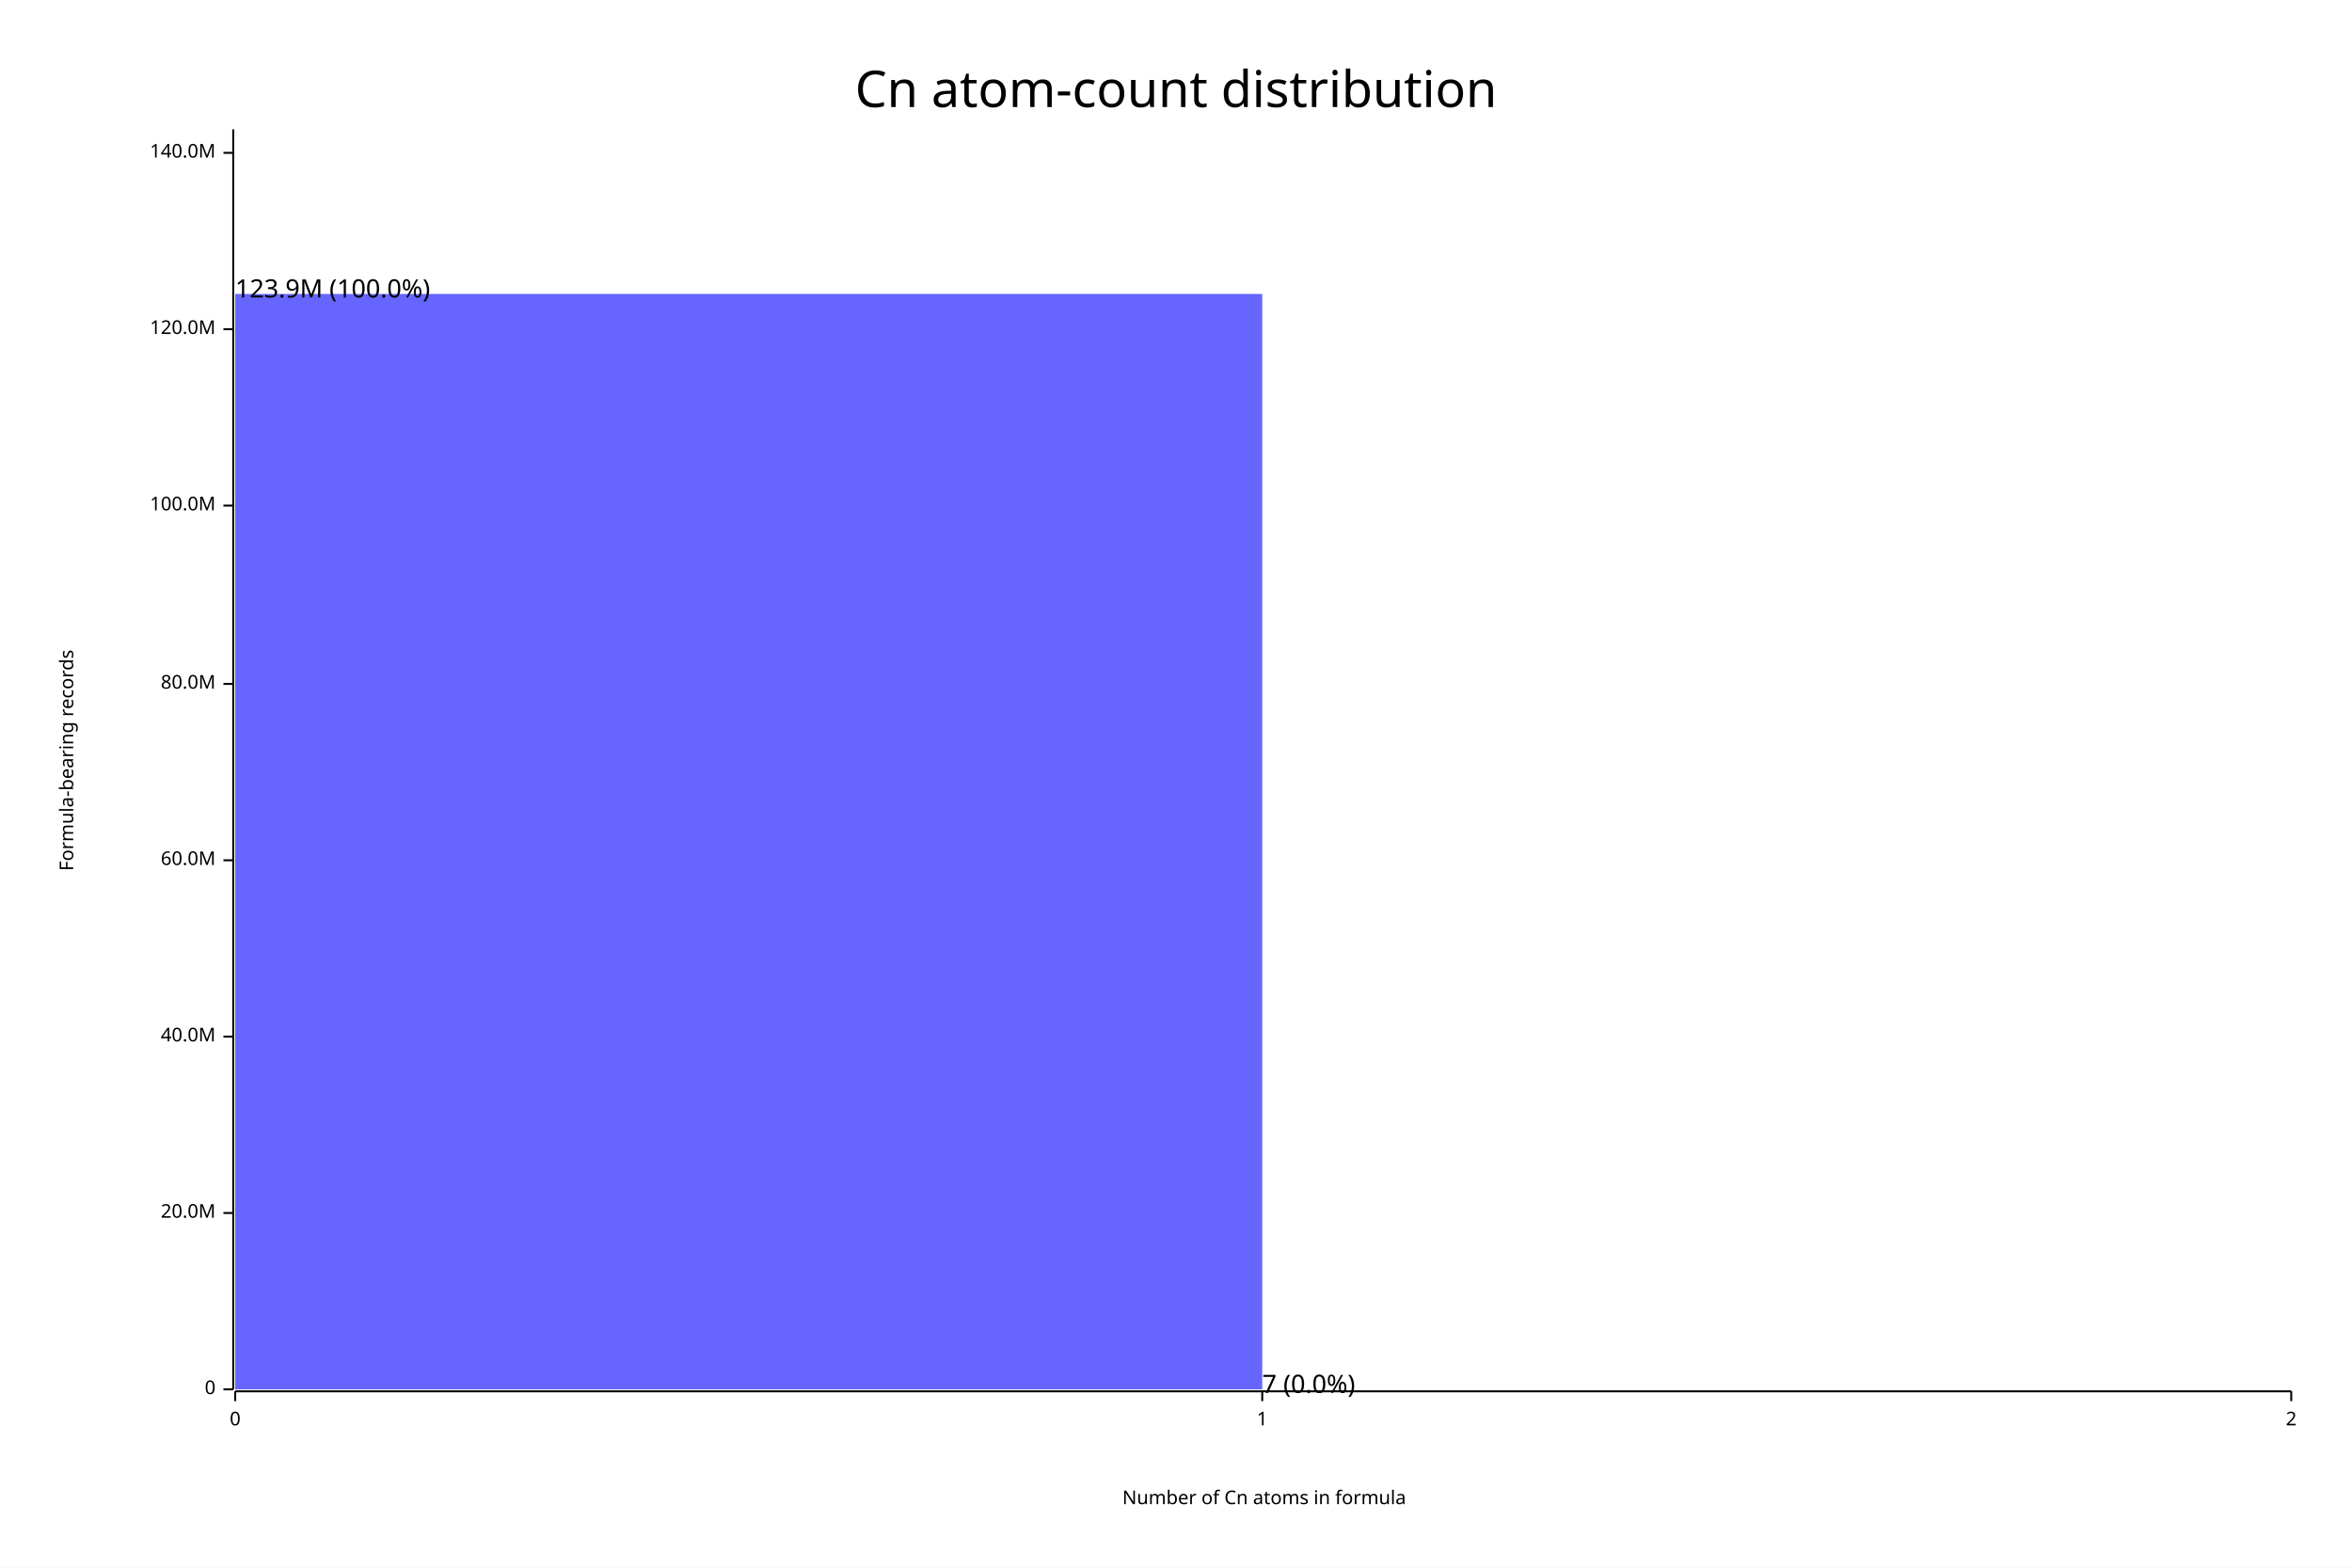
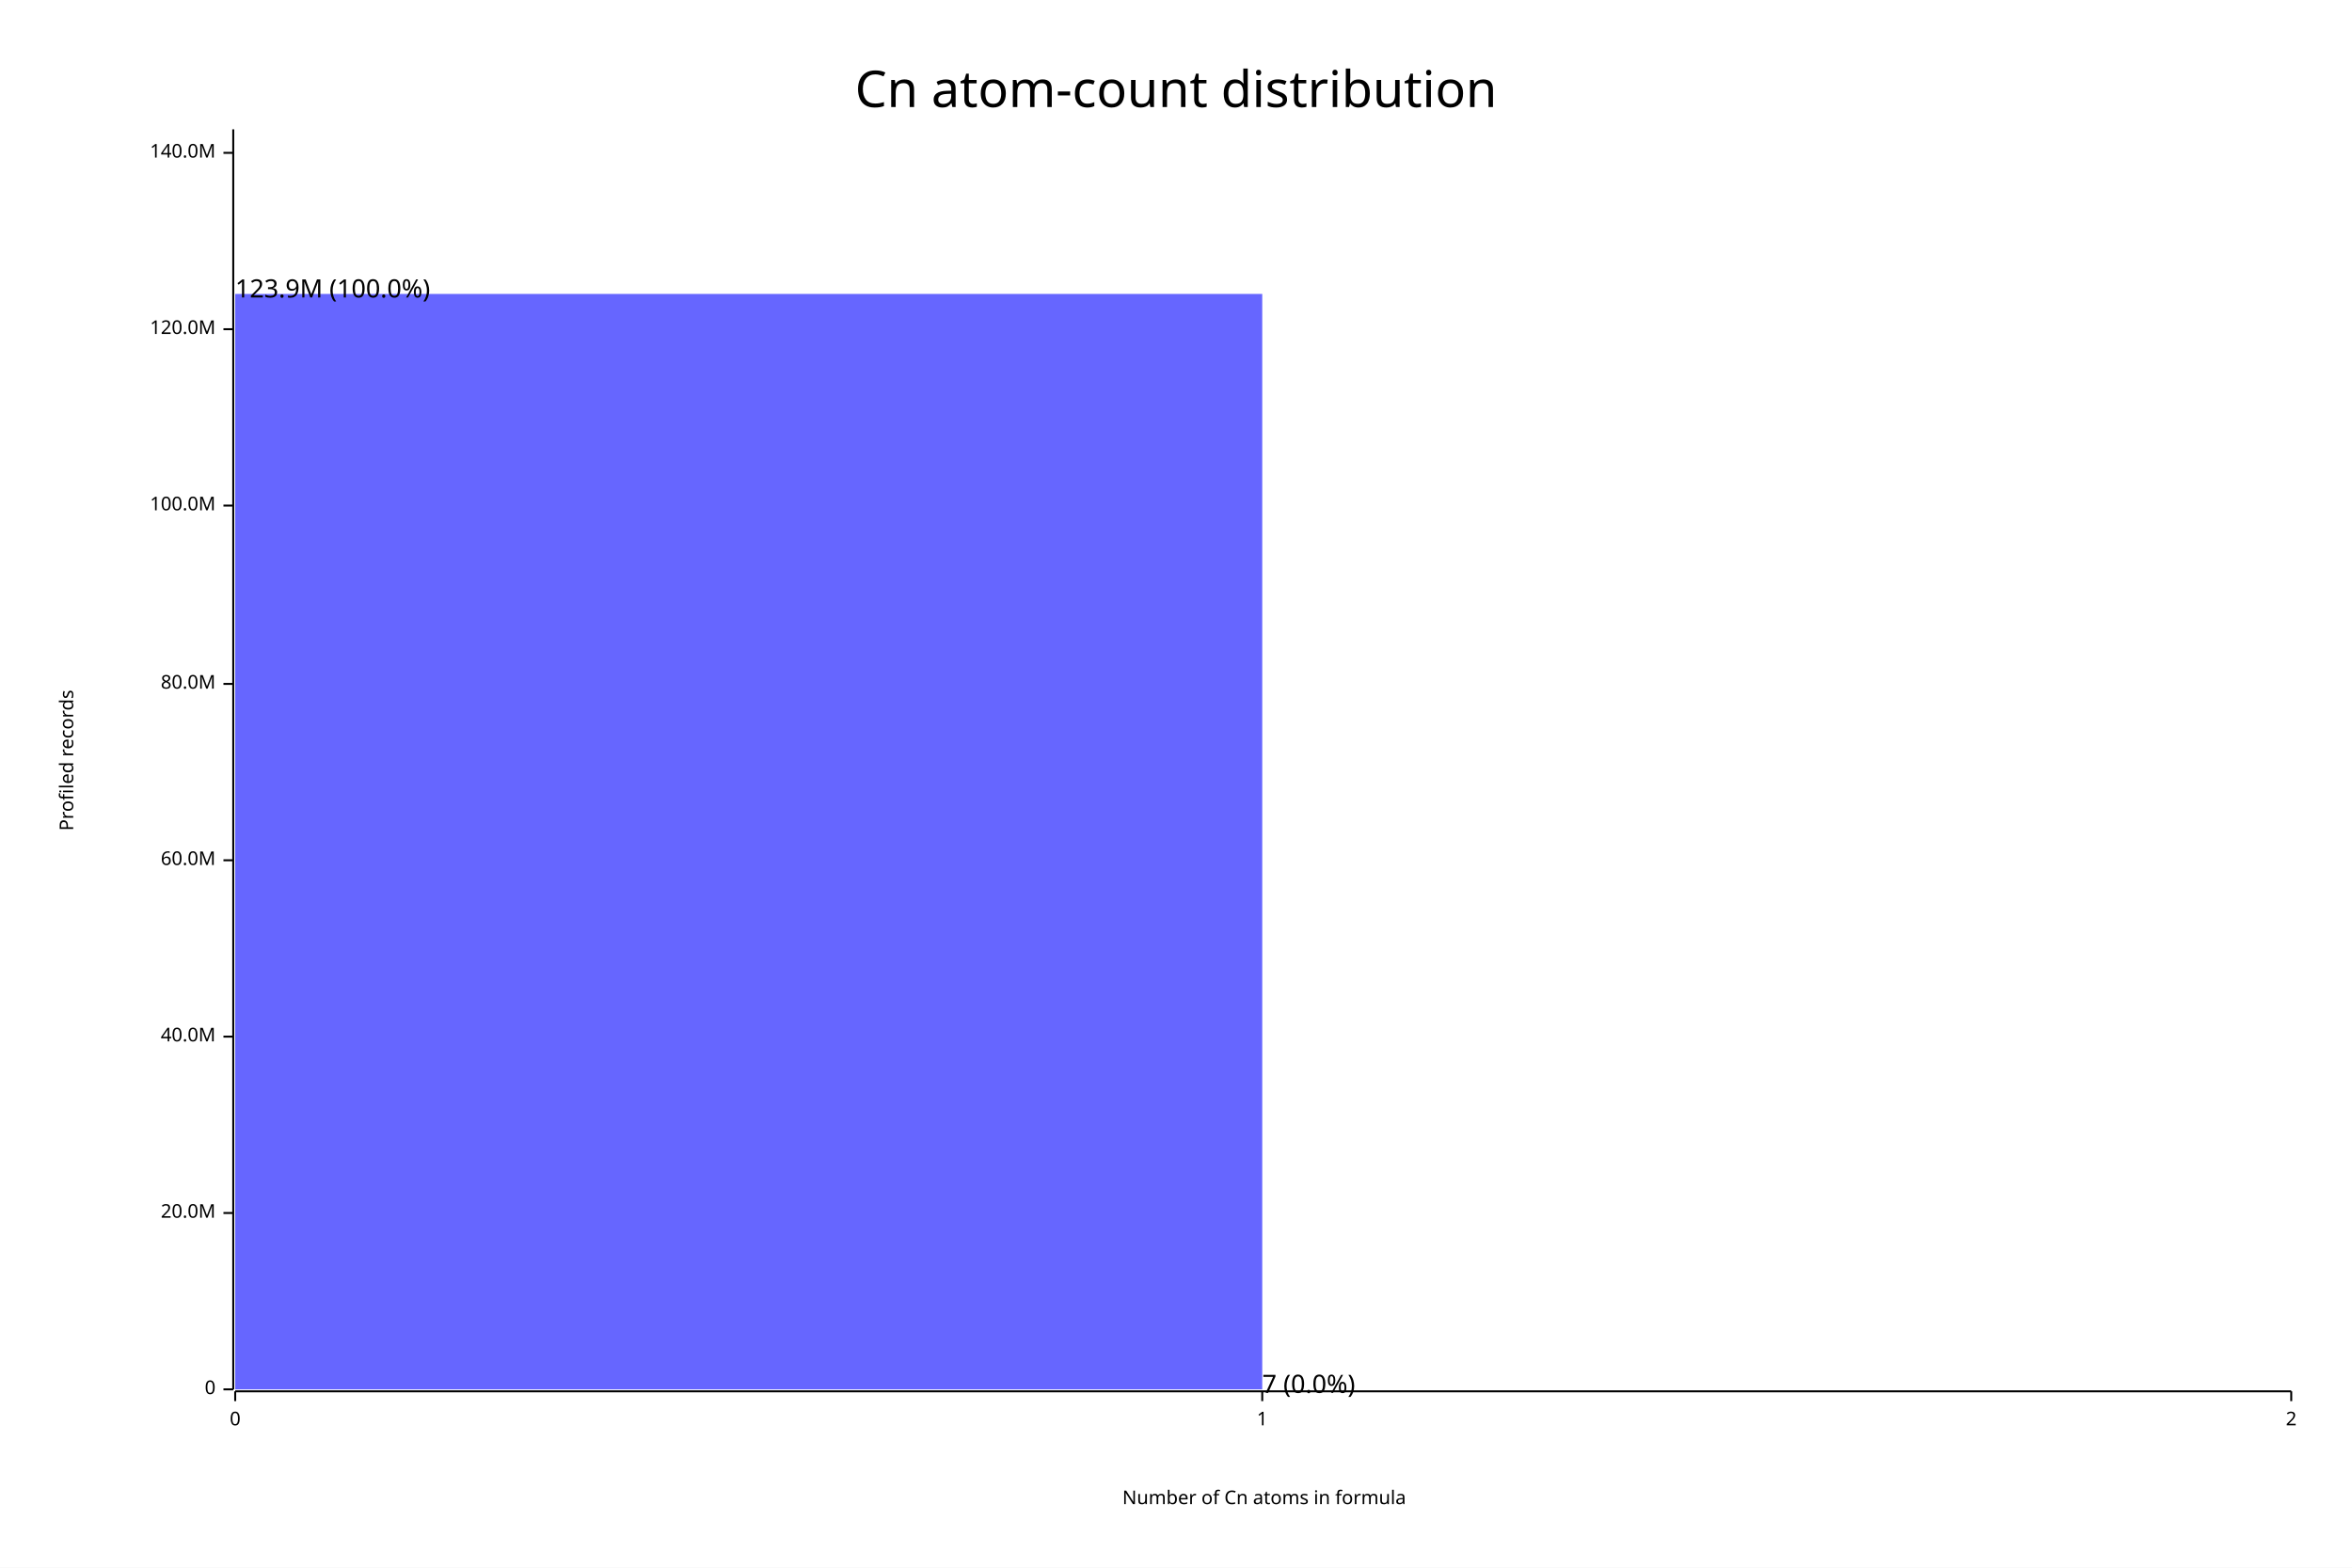
<svg xmlns="http://www.w3.org/2000/svg" width="1200" height="800" viewBox="0 0 1200 800">
  <rect x="0" y="0" width="1200" height="800" opacity="1" fill="#FFFFFF" stroke="none" />
  <text x="600" y="35" dy="0.76em" text-anchor="middle" font-family="sans-serif" font-size="25.806" opacity="1" fill="#000000">
Cn atom-count distribution
</text>
  <text x="30" y="388" dy="0.76em" text-anchor="middle" font-family="sans-serif" font-size="9.677" opacity="1" fill="#000000" transform="rotate(270, 30, 388)">
- Formula-bearing records
+ Profiled records
</text>
  <text x="645" y="770" dy="-0.5ex" text-anchor="middle" font-family="sans-serif" font-size="9.677" opacity="1" fill="#000000">
Number of Cn atoms in formula
</text>
  <polyline fill="none" opacity="1" stroke="#000000" stroke-width="1" points="119,66 119,709 " />
  <text x="110" y="709" dy="0.5ex" text-anchor="end" font-family="sans-serif" font-size="9.677" opacity="1" fill="#000000">
0
</text>
  <polyline fill="none" opacity="1" stroke="#000000" stroke-width="1" points="114,709 119,709 " />
  <text x="110" y="619" dy="0.5ex" text-anchor="end" font-family="sans-serif" font-size="9.677" opacity="1" fill="#000000">
20.0M
</text>
  <polyline fill="none" opacity="1" stroke="#000000" stroke-width="1" points="114,619 119,619 " />
  <text x="110" y="529" dy="0.5ex" text-anchor="end" font-family="sans-serif" font-size="9.677" opacity="1" fill="#000000">
40.0M
</text>
  <polyline fill="none" opacity="1" stroke="#000000" stroke-width="1" points="114,529 119,529 " />
  <text x="110" y="439" dy="0.5ex" text-anchor="end" font-family="sans-serif" font-size="9.677" opacity="1" fill="#000000">
60.0M
</text>
  <polyline fill="none" opacity="1" stroke="#000000" stroke-width="1" points="114,439 119,439 " />
  <text x="110" y="349" dy="0.5ex" text-anchor="end" font-family="sans-serif" font-size="9.677" opacity="1" fill="#000000">
80.0M
</text>
  <polyline fill="none" opacity="1" stroke="#000000" stroke-width="1" points="114,349 119,349 " />
  <text x="110" y="258" dy="0.5ex" text-anchor="end" font-family="sans-serif" font-size="9.677" opacity="1" fill="#000000">
100.0M
</text>
  <polyline fill="none" opacity="1" stroke="#000000" stroke-width="1" points="114,258 119,258 " />
  <text x="110" y="168" dy="0.5ex" text-anchor="end" font-family="sans-serif" font-size="9.677" opacity="1" fill="#000000">
120.0M
</text>
  <polyline fill="none" opacity="1" stroke="#000000" stroke-width="1" points="114,168 119,168 " />
  <text x="110" y="78" dy="0.5ex" text-anchor="end" font-family="sans-serif" font-size="9.677" opacity="1" fill="#000000">
140.0M
</text>
  <polyline fill="none" opacity="1" stroke="#000000" stroke-width="1" points="114,78 119,78 " />
  <polyline fill="none" opacity="1" stroke="#000000" stroke-width="1" points="120,710 1169,710 " />
  <text x="120" y="720" dy="0.76em" text-anchor="middle" font-family="sans-serif" font-size="9.677" opacity="1" fill="#000000">
0
</text>
  <polyline fill="none" opacity="1" stroke="#000000" stroke-width="1" points="120,710 120,715 " />
  <text x="644" y="720" dy="0.76em" text-anchor="middle" font-family="sans-serif" font-size="9.677" opacity="1" fill="#000000">
1
</text>
  <polyline fill="none" opacity="1" stroke="#000000" stroke-width="1" points="644,710 644,715 " />
  <text x="1169" y="720" dy="0.76em" text-anchor="middle" font-family="sans-serif" font-size="9.677" opacity="1" fill="#000000">
2
</text>
  <polyline fill="none" opacity="1" stroke="#000000" stroke-width="1" points="1169,710 1169,715 " />
  <rect x="120" y="150" width="524" height="559" opacity="0.6" fill="#0000FF" stroke="none" />
  <rect x="644" y="709" width="525" height="0" opacity="0.6" fill="#0000FF" stroke="none" />
  <text x="120" y="142" dy="0.76em" text-anchor="start" font-family="sans-serif" font-size="12.903" opacity="1" fill="#000000">
123.9M (100.0%)
</text>
  <text x="644" y="701" dy="0.76em" text-anchor="start" font-family="sans-serif" font-size="12.903" opacity="1" fill="#000000">
7 (0.0%)
</text>
</svg>
